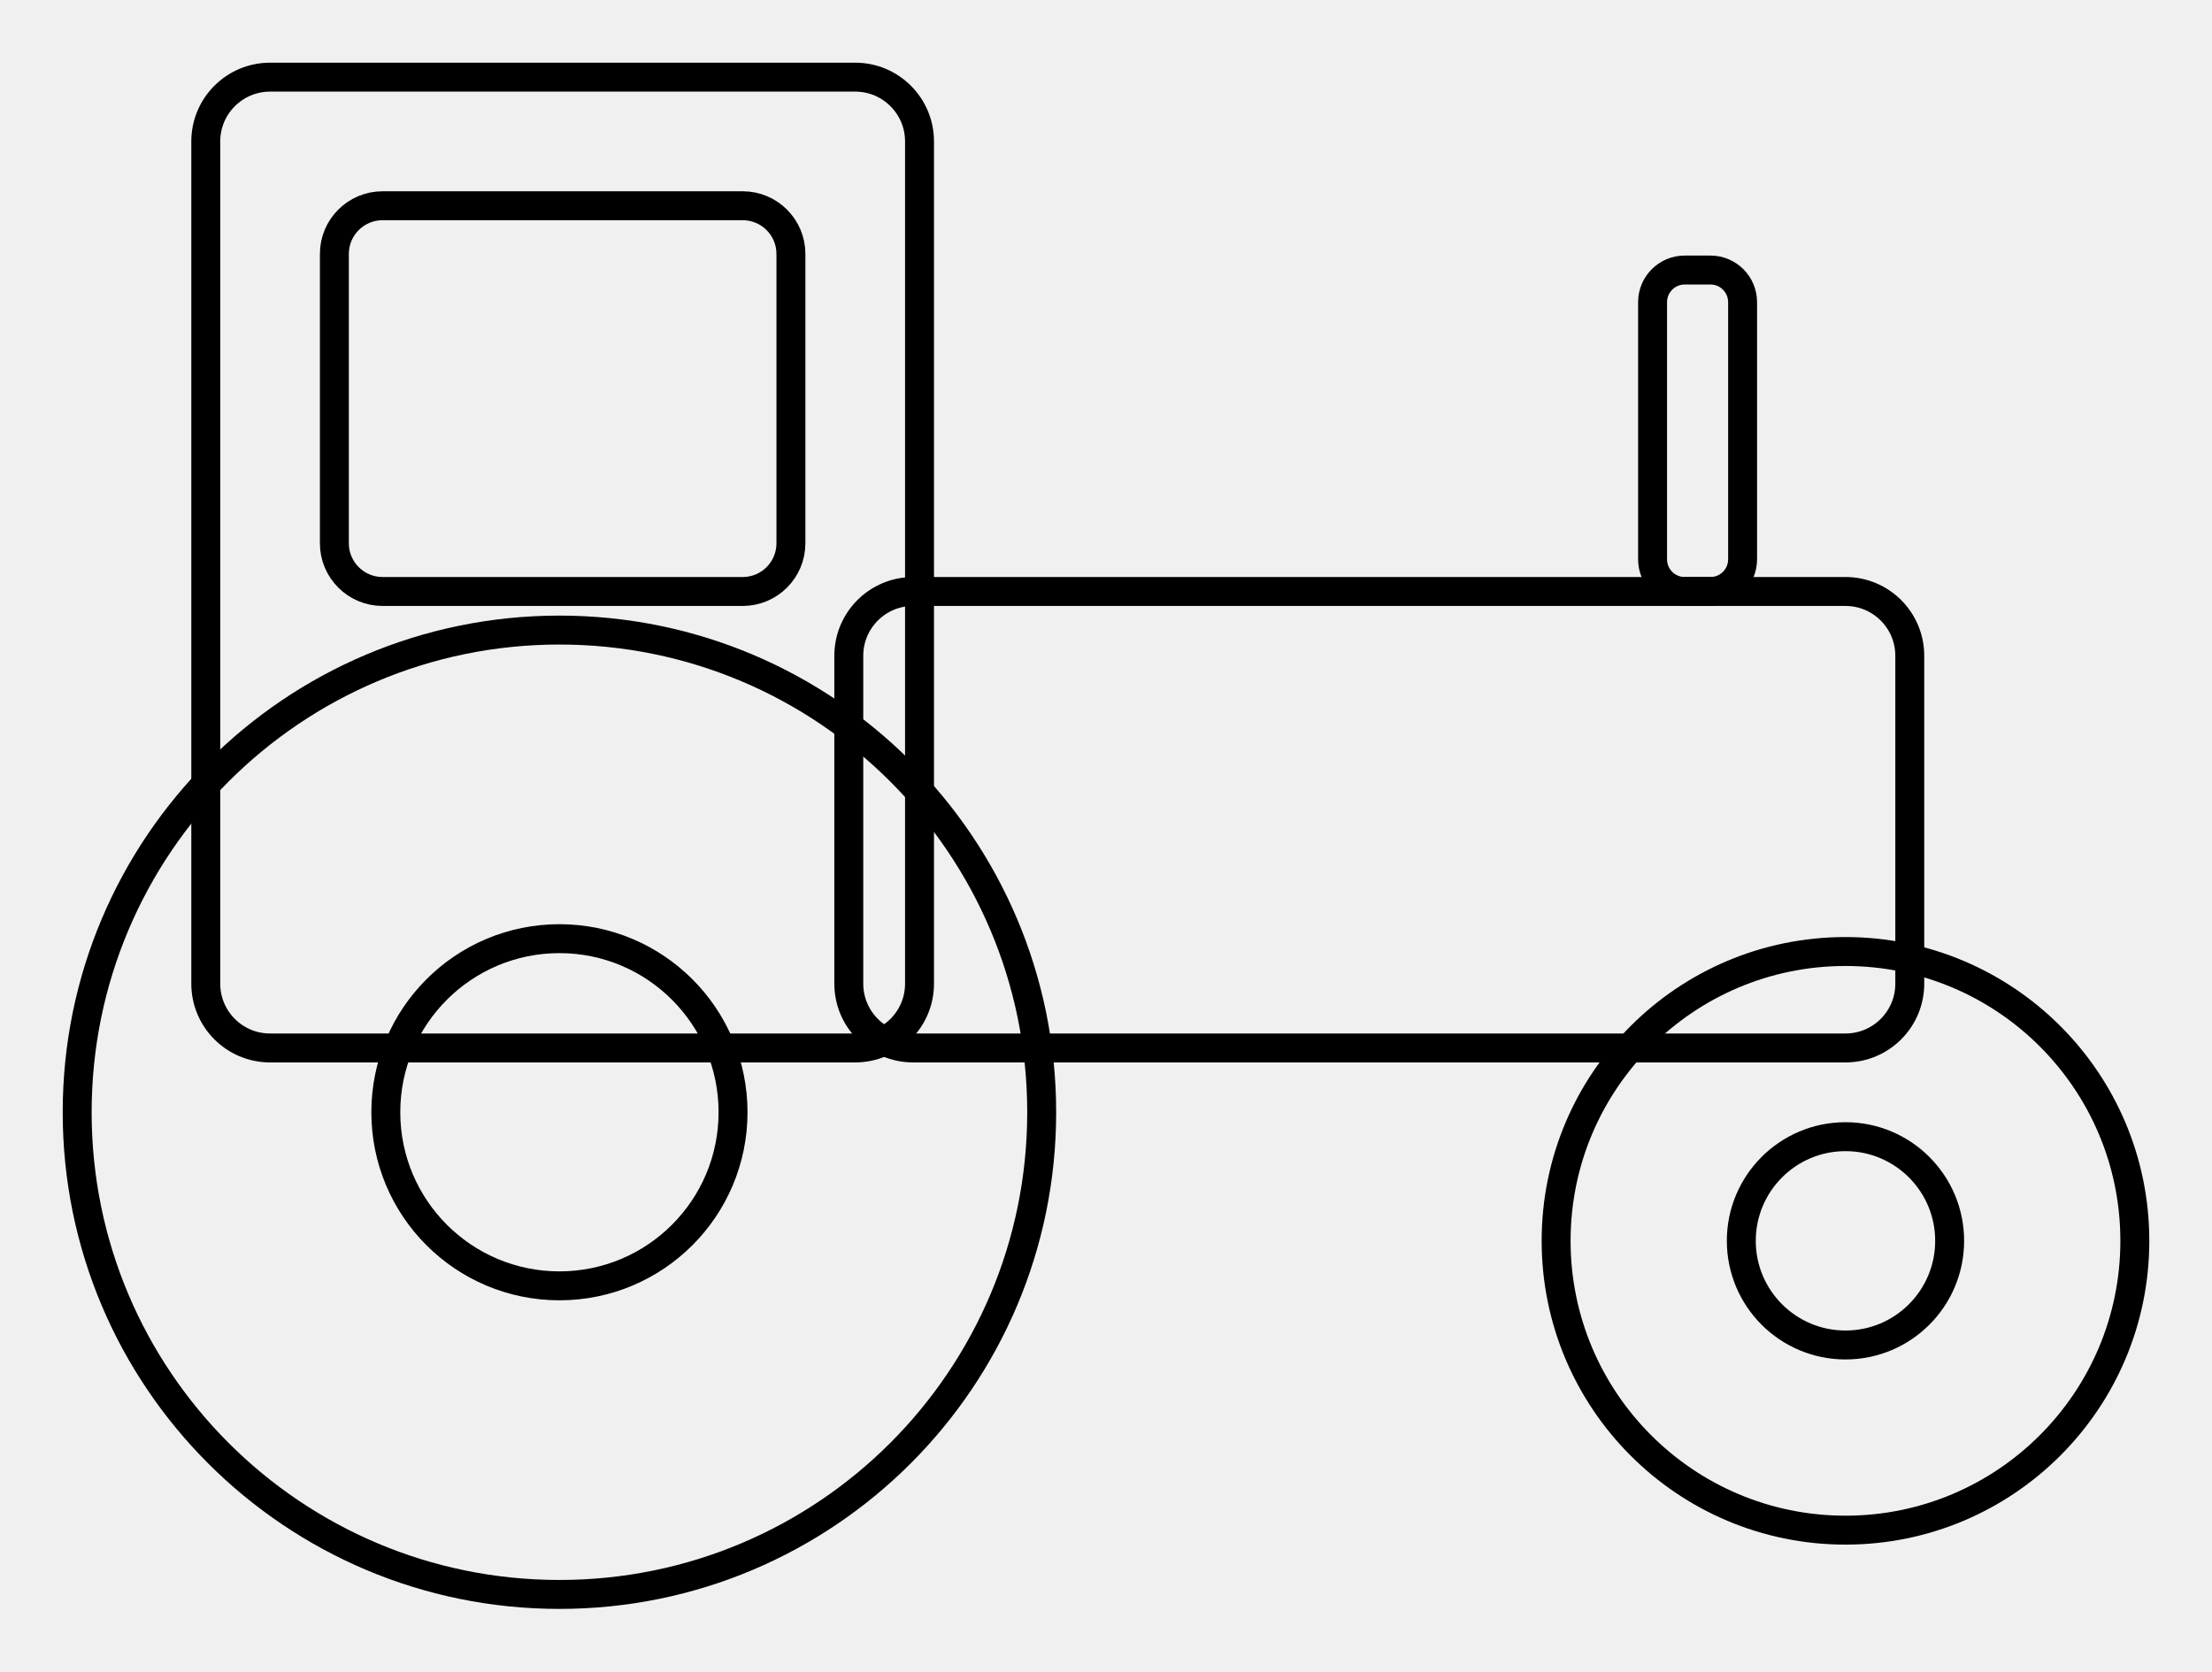
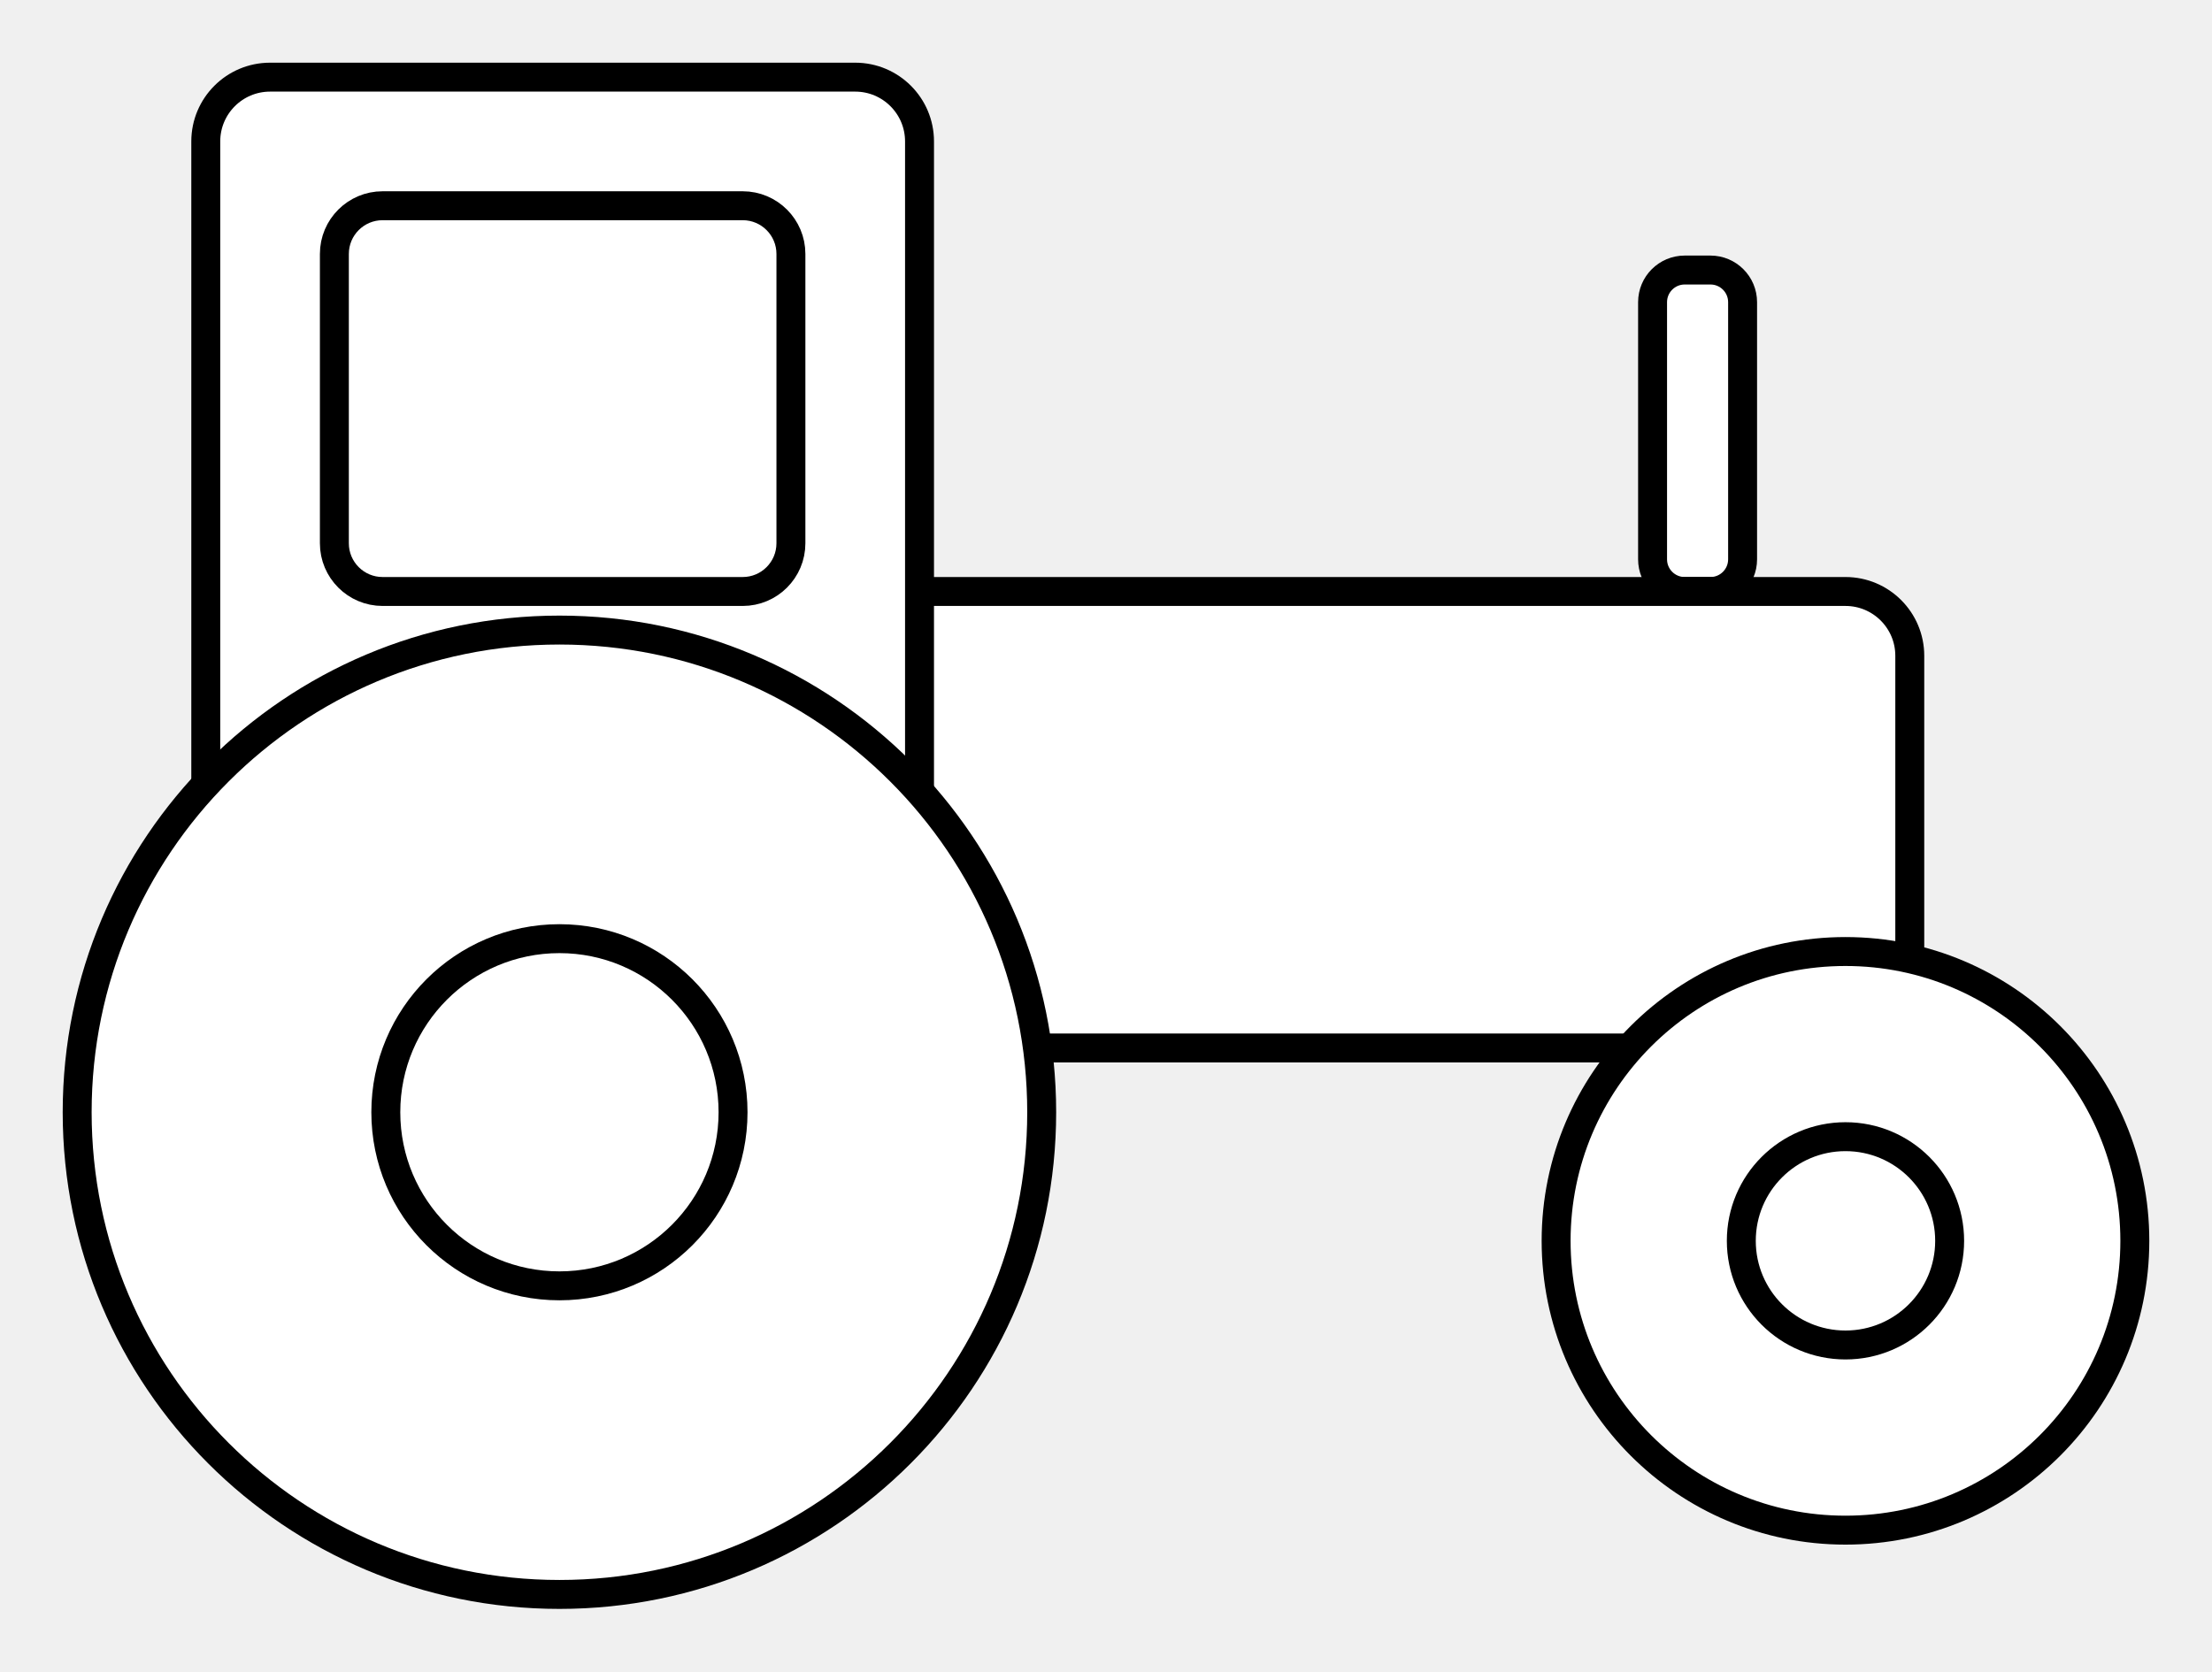
<svg xmlns="http://www.w3.org/2000/svg" viewBox="186 236 688 520" width="688" height="520">
  <g fill="none" stroke="#000" stroke-width="9" stroke-linecap="round" stroke-linejoin="round">
-     <rect x="700" y="320" width="28" height="100" rx="10" />
-     <rect x="450" y="420" width="330" height="142" rx="20" />
-     <rect x="250" y="260" width="222" height="302" rx="20" />
-     <rect x="290" y="300" width="142" height="120" rx="15" />
-     <circle cx="360" cy="582" r="150" />
-     <circle cx="360" cy="582" r="54" />
-     <circle cx="760" cy="622" r="90" />
-     <circle cx="760" cy="622" r="32.4" />
+     <rect fill="#fff" x="700" y="320" width="28" height="100" rx="10" />
+     <rect fill="#fff" x="450" y="420" width="330" height="142" rx="20" />
+     <rect fill="#fff" x="250" y="260" width="222" height="302" rx="20" />
+     <rect fill="#fff" x="290" y="300" width="142" height="120" rx="15" />
+     <circle fill="#fff" cx="360" cy="582" r="150" />
+     <circle fill="#fff" cx="360" cy="582" r="54" />
+     <circle fill="#fff" cx="760" cy="622" r="90" />
+     <circle fill="#fff" cx="760" cy="622" r="32.4" />
  </g>
</svg>
